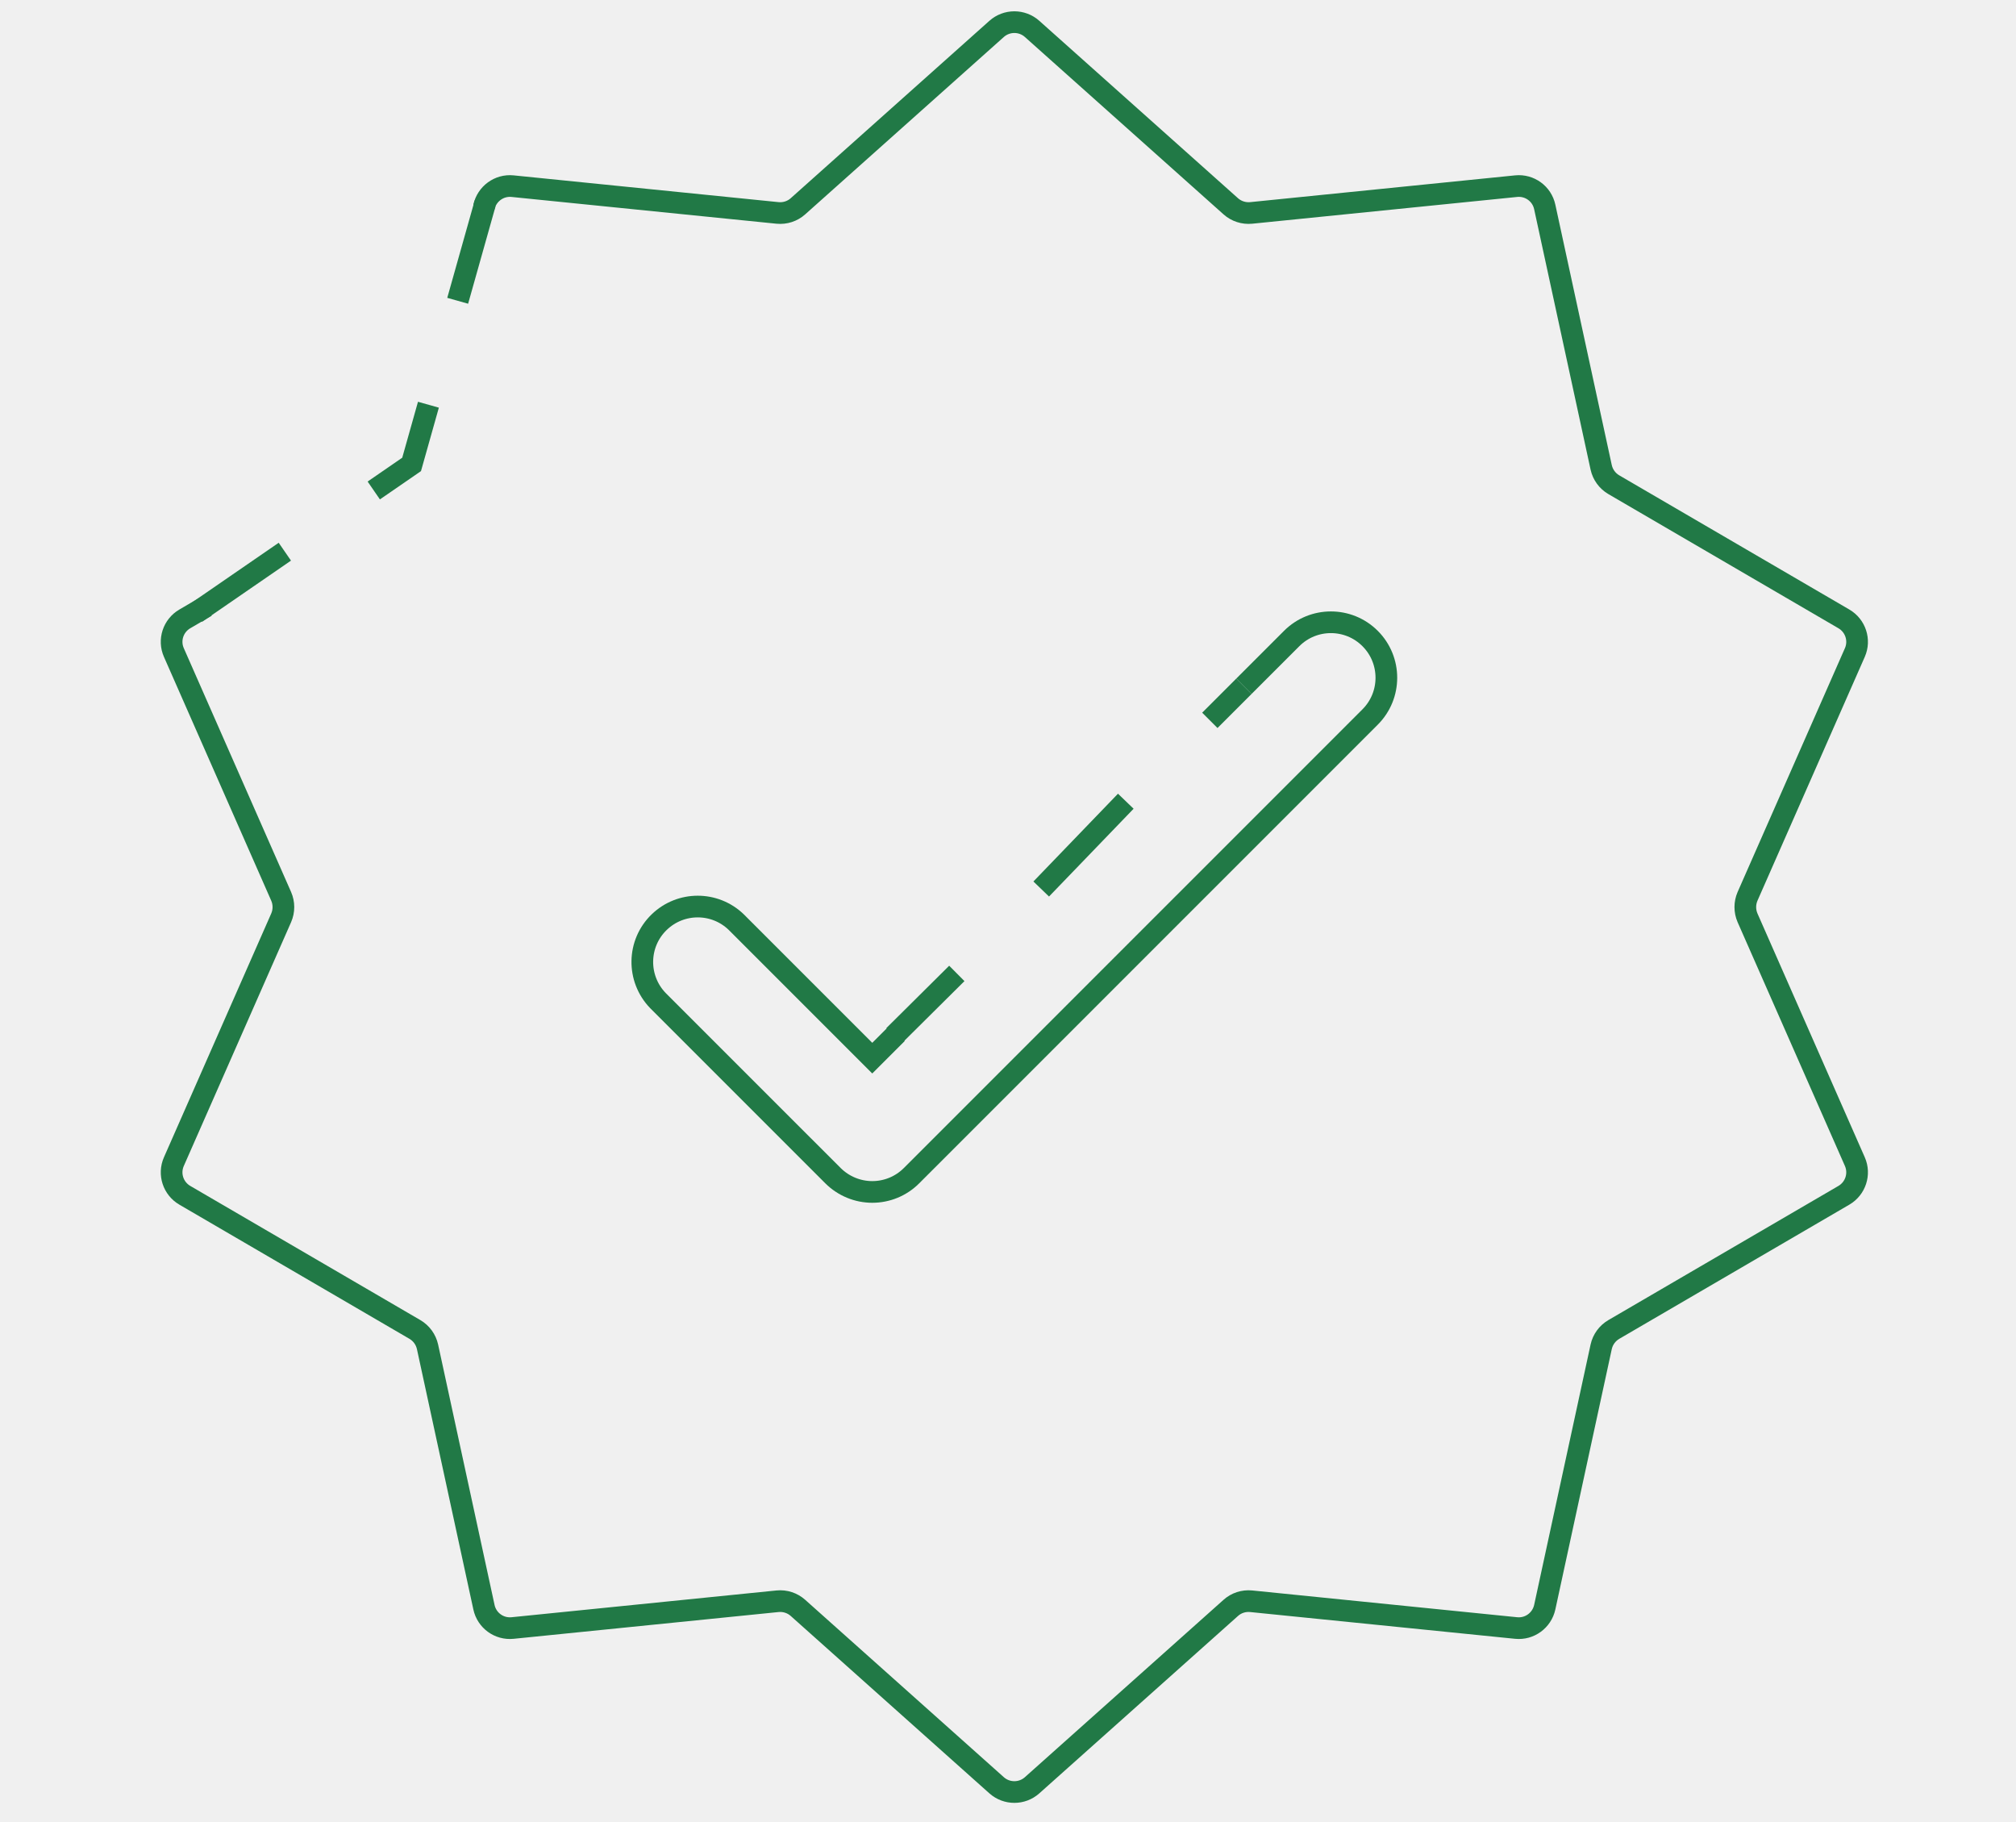
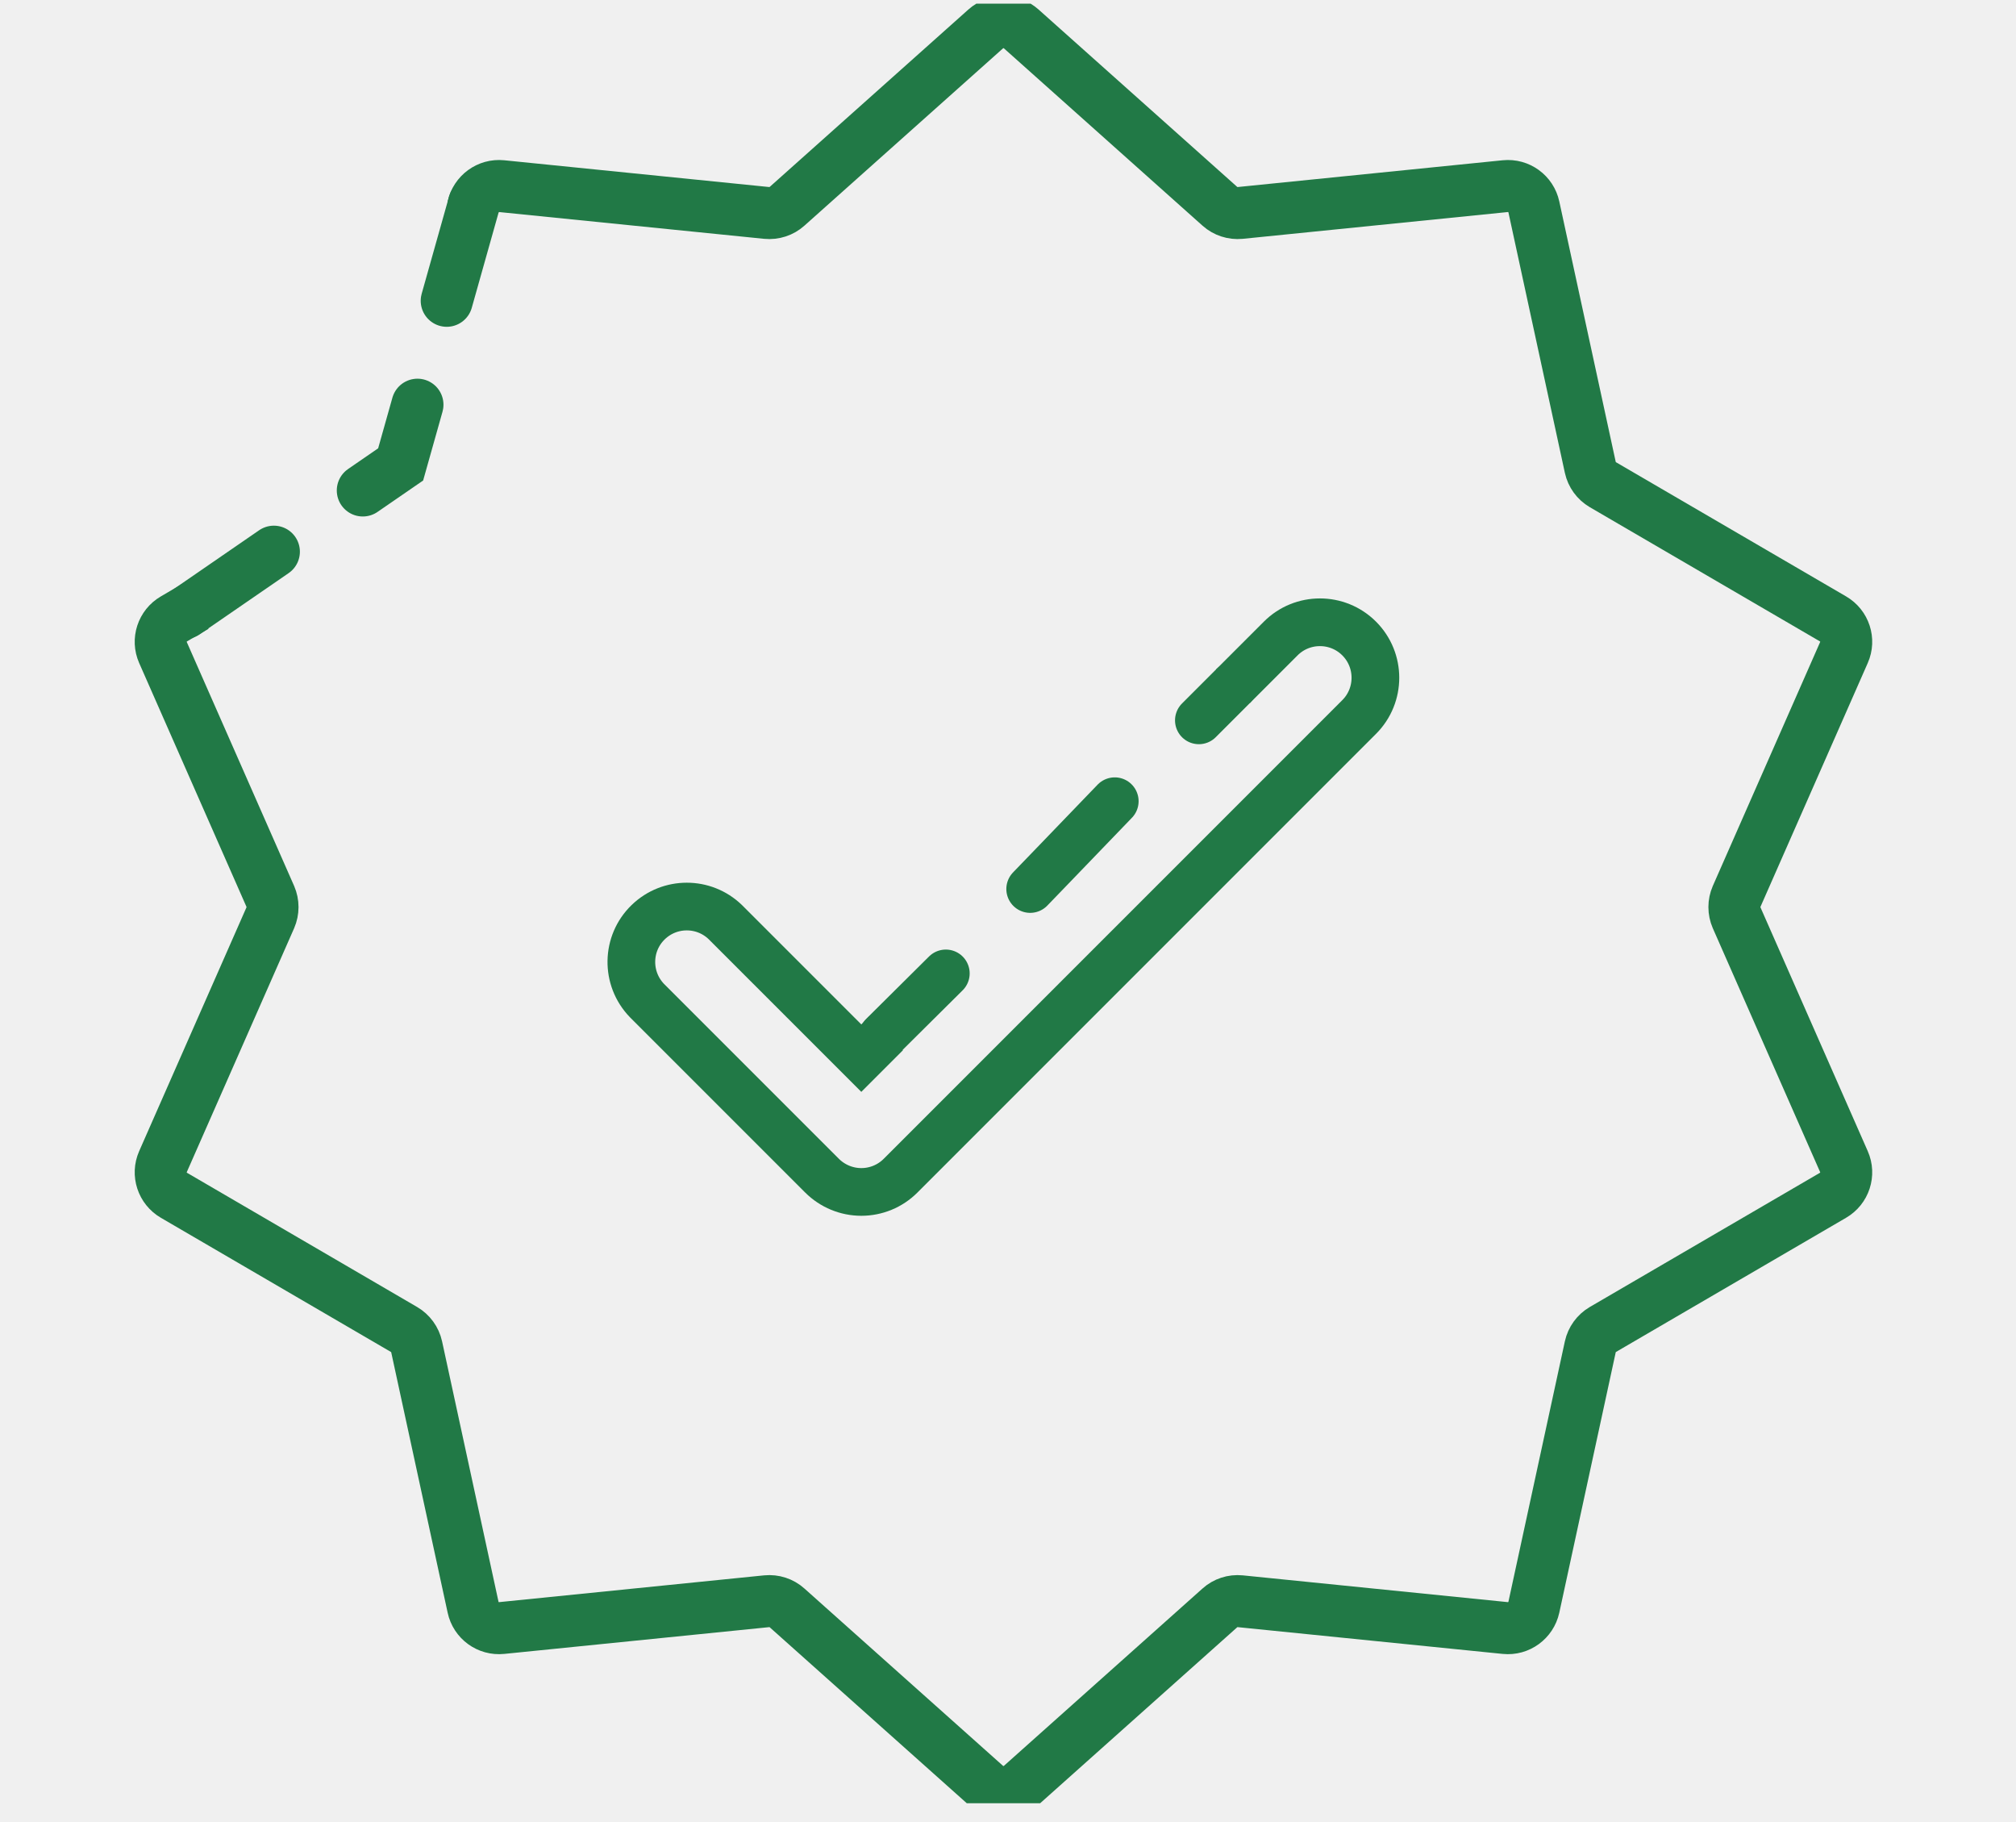
<svg xmlns="http://www.w3.org/2000/svg" width="93" height="84" viewBox="0 0 93 84" fill="none">
-   <g clipPath="url(#clip0_1249_2636)">
-     <path d="M57.382 31.653L59.586 29.45C60.584 28.451 62.207 28.451 63.205 29.45C64.204 30.448 64.204 32.071 63.205 33.069L42.046 54.228C41.566 54.709 40.915 54.975 40.238 54.975C39.562 54.975 38.911 54.705 38.43 54.228L30.348 46.146C29.369 45.129 29.394 43.51 30.411 42.53C31.402 41.573 32.973 41.573 33.964 42.53L40.238 48.804L41.382 47.661" stroke="#217946" strokeWidth="2.2" stroke-miterlimit="10" />
-     <path d="M41.241 47.772L44.139 44.896" stroke="#217946" strokeWidth="2.2" stroke-miterlimit="10" strokeLinecap="round" />
-     <path d="M48.032 41.003L49.105 39.89L51.934 36.954" stroke="#217946" strokeWidth="2.2" stroke-miterlimit="10" strokeLinecap="round" />
-     <path d="M55.811 33.224L57.382 31.653" stroke="#217946" strokeWidth="2.2" stroke-miterlimit="10" strokeLinecap="round" />
-     <path d="M22.325 9.547C22.458 8.937 23.028 8.523 23.645 8.586L35.872 9.821C36.216 9.854 36.556 9.743 36.811 9.514L45.976 1.332C46.442 0.918 47.145 0.918 47.61 1.332L56.776 9.514C57.031 9.743 57.375 9.854 57.715 9.821L69.942 8.586C70.563 8.523 71.132 8.937 71.261 9.547L73.864 21.556C73.938 21.892 74.149 22.181 74.445 22.355L85.059 28.544C85.599 28.858 85.817 29.527 85.566 30.096L80.615 41.343C80.479 41.658 80.479 42.016 80.615 42.331L85.566 53.577C85.817 54.147 85.599 54.816 85.059 55.13L74.445 61.319C74.149 61.493 73.938 61.782 73.864 62.118L71.261 74.126C71.128 74.737 70.559 75.151 69.942 75.088L57.715 73.853C57.371 73.82 57.031 73.93 56.776 74.16L47.61 82.342C47.145 82.756 46.442 82.756 45.976 82.342L36.811 74.16C36.556 73.93 36.212 73.82 35.872 73.853L23.645 75.088C23.024 75.151 22.455 74.737 22.325 74.126L19.722 62.118C19.648 61.782 19.438 61.493 19.142 61.319L8.527 55.13C7.987 54.816 7.769 54.147 8.021 53.577L12.971 42.331C13.108 42.016 13.108 41.658 12.971 41.343L8.021 30.096C7.769 29.527 7.987 28.858 8.527 28.544L9.514 27.967" stroke="#217946" strokeWidth="2.4" stroke-miterlimit="10" />
-     <path d="M9.038 28.269L18.988 21.42L22.38 9.377" stroke="#217946" strokeWidth="2.4" stroke-miterlimit="10" strokeLinecap="round" stroke-dasharray="4.98 4.98" />
+   <g clip-path="url(#clip0_1249_2636)">
+     <path d="M56.877 31.653L59.08 29.45C60.078 28.451 61.702 28.451 62.7 29.45C63.698 30.448 63.698 32.071 62.7 33.069L41.541 54.228C41.06 54.709 40.409 54.975 39.733 54.975C39.056 54.975 38.405 54.705 37.925 54.228L29.843 46.146C28.863 45.129 28.889 43.51 29.905 42.53C30.896 41.573 32.468 41.573 33.459 42.53L39.733 48.804L40.876 47.661" stroke="#217946" stroke-width="2.2" stroke-miterlimit="10" />
+     <path d="M40.734 47.772L43.632 44.896" stroke="#217946" stroke-width="2.2" stroke-miterlimit="10" stroke-linecap="round" />
+     <path d="M47.523 41.003L48.597 39.89L51.425 36.954" stroke="#217946" stroke-width="2.2" stroke-miterlimit="10" stroke-linecap="round" />
+     <path d="M55.305 33.224L56.876 31.653" stroke="#217946" stroke-width="2.2" stroke-miterlimit="10" stroke-linecap="round" />
+     <path d="M21.823 9.547C21.956 8.937 22.525 8.523 23.142 8.586L35.369 9.821C35.713 9.854 36.053 9.743 36.308 9.514L45.474 1.332C45.939 0.918 46.642 0.918 47.108 1.332L56.273 9.514C56.528 9.743 56.872 9.854 57.212 9.821L69.439 8.586C70.06 8.523 70.629 8.937 70.759 9.547L73.362 21.556C73.436 21.892 73.646 22.181 73.942 22.355L84.557 28.544C85.097 28.858 85.315 29.527 85.063 30.096L80.113 41.343C79.976 41.658 79.976 42.016 80.113 42.331L85.063 53.577C85.315 54.147 85.097 54.816 84.557 55.13L73.942 61.319C73.646 61.493 73.436 61.782 73.362 62.118L70.759 74.126C70.626 74.737 70.056 75.151 69.439 75.088L57.212 73.853C56.868 73.82 56.528 73.93 56.273 74.16L47.108 82.342C46.642 82.756 45.939 82.756 45.474 82.342L36.308 74.16C36.053 73.93 35.709 73.82 35.369 73.853L23.142 75.088C22.521 75.151 21.952 74.737 21.823 74.126L19.22 62.118C19.146 61.782 18.935 61.493 18.639 61.319L8.025 55.13C7.485 54.816 7.267 54.147 7.518 53.577L12.469 42.331C12.605 42.016 12.605 41.658 12.469 41.343L7.518 30.096C7.267 29.527 7.485 28.858 8.025 28.544L9.012 27.967" stroke="#217946" stroke-width="2.4" stroke-miterlimit="10" />
+     <path d="M8.532 28.269L18.482 21.42L21.874 9.377" stroke="#217946" stroke-width="2.4" stroke-miterlimit="10" stroke-linecap="round" stroke-dasharray="4.98 4.98" />
  </g>
  <defs>
    <clipPath id="clip0_1249_2636">
-       <rect width="92" height="83" fill="white" transform="translate(0.895752 0.168457)" />
+       <rect width="92" height="83" fill="white" transform="translate(0.390625 0.168457)" />
    </clipPath>
  </defs>
</svg>
